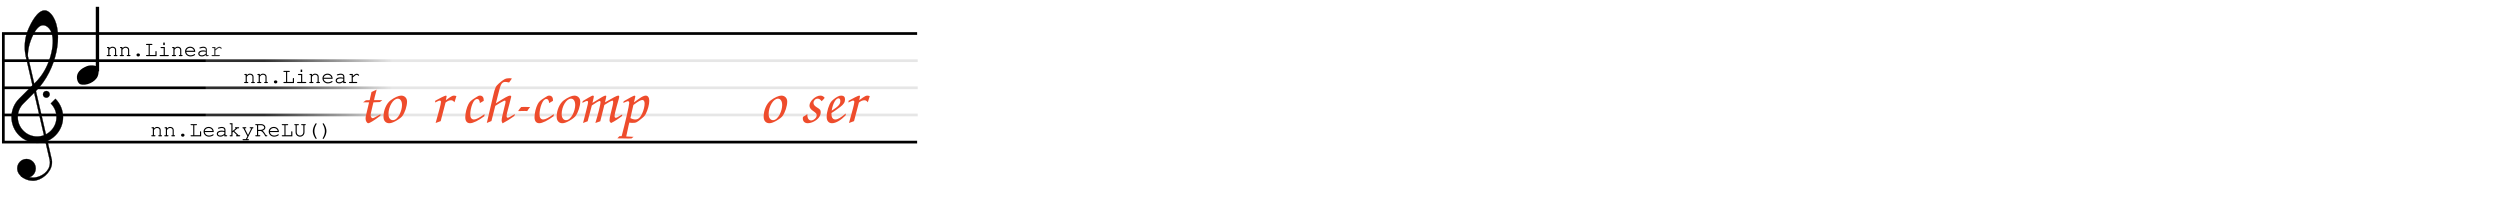
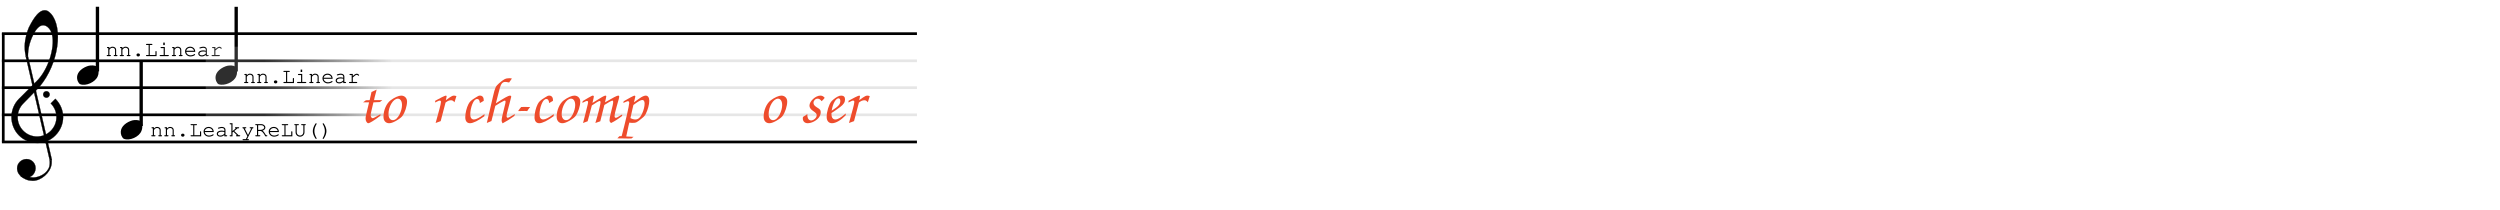
- <svg xmlns="http://www.w3.org/2000/svg" id="Layer_1" viewBox="0 0 921 77">
-   <defs>
-     <style>.cls-1{fill:url(#linear-gradient);opacity:.9;}.cls-2{letter-spacing:-.03em;}.cls-3{stroke-width:1.23px;}.cls-3,.cls-4,.cls-5,.cls-6,.cls-7{stroke:#000;}.cls-3,.cls-5{stroke-linecap:square;}.cls-3,.cls-5,.cls-6{fill:none;}.cls-4{stroke-miterlimit:4.54;stroke-width:.1px;}.cls-5{stroke-width:1px;}.cls-8{letter-spacing:0em;}.cls-6{stroke-miterlimit:10;}.cls-9{letter-spacing:.02em;}.cls-10{font-family:Courier, Courier;font-size:8px;}.cls-11{fill:#ee4c2c;font-family:Zapfino, Zapfino;font-size:24px;}.cls-7{stroke-miterlimit:4.18;stroke-width:.1px;}</style>
-     <linearGradient id="linear-gradient" x1="60.62" y1="31.21" x2="322.86" y2="31.21" gradientTransform="matrix(1, 0, 0, 1, 0, 0)" gradientUnits="userSpaceOnUse">
-       <stop offset=".14" stop-color="#fff" stop-opacity=".2" />
-       <stop offset=".32" stop-color="#fff" />
-     </linearGradient>
-   </defs>
-   <path id="path2218" class="cls-5" d="M1.23,52.35H337.37" />
-   <path id="path4162" class="cls-5" d="M1.23,32.35H337.37" />
-   <path id="path4164" class="cls-5" d="M1.23,22.35H337.37" />
-   <path id="path4166" class="cls-5" d="M1.23,12.35H337.37" />
-   <path id="path4168" class="cls-5" d="M1.23,42.35H337.37" />
+ <svg xmlns="http://www.w3.org/2000/svg" version="1.1" id="Layer_1" x="0px" y="0px" viewBox="0 0 921 77" style="enable-background:new 0 0 921 77;" xml:space="preserve">
+   <style type="text/css">
+ 	.st0{fill:none;stroke:#000000;stroke-linecap:square;}
+ 	.st1{fill:none;stroke:#000000;stroke-width:1.23;stroke-linecap:square;}
+ 	.st2{fill:none;stroke:#000000;stroke-miterlimit:10;}
+ 	.st3{font-family:'Courier';}
+ 	.st4{font-size:8px;}
+ 	.st5{opacity:0.9;fill:url(#SVGID_1_);enable-background:new    ;}
+ 	.st6{fill:#EE4C2C;}
+ 	.st7{font-family:'Zapfino';}
+ 	.st8{font-size:24px;}
+ 	.st9{stroke:#000000;stroke-width:0.1;stroke-miterlimit:4.18;}
+ 	.st10{stroke:#000000;stroke-width:0.1;stroke-miterlimit:4.54;}
+ </style>
+   <path id="path2218" class="st0" d="M1.2,52.3h336.1" />
+   <path id="path4162" class="st0" d="M1.2,32.3h336.1" />
+   <path id="path4164" class="st0" d="M1.2,22.4h336.1" />
+   <path id="path4166" class="st0" d="M1.2,12.4h336.1" />
+   <path id="path4168" class="st0" d="M1.2,42.3h336.1" />
  <g id="g2296" transform="translate(-33.78893,75.01971)">
-     <path id="path2298" d="M80.47,40.98c-.33-.13-.74-.68-.93-1.25-.67-2.04,.27-3.82,2.64-4.98,1.28-.63,1.7-.69,3.03-.66,1.21,.11,1.82,.38,2.1,1.58,.02,.78,.06,1.45-.29,2.36-.84,2.21-4.43,3.82-6.56,2.96Z" />
-     <path id="path2300" class="cls-3" d="M86.9,35.69V13.12" />
+     <path id="path2298" d="M114.3-44c-0.3-0.1-0.7-0.7-0.9-1.2c-0.7-2,0.3-3.8,2.6-5c1.3-0.6,1.7-0.7,3-0.7c1.2,0.1,1.8,0.4,2.1,1.6   c0,0.8,0.1,1.5-0.3,2.4C120-44.8,116.5-43.2,114.3-44L114.3-44z" />
+     <path id="path2300" class="st1" d="M120.8-49.3v-22.6" />
  </g>
-   <path id="path2304" d="M29.47,30.98c-.33-.13-.74-.68-.93-1.25-.67-2.04,.27-3.82,2.64-4.98,1.28-.63,1.7-.69,3.03-.66,1.21,.11,1.82,.38,2.1,1.58,.02,.78,.06,1.45-.29,2.36-.84,2.21-4.43,3.82-6.56,2.96Z" />
-   <path id="path2306" class="cls-3" d="M35.9,25.69V3.12" />
-   <line class="cls-6" x1="1.23" y1="52.25" x2="1.23" y2="12.25" />
-   <text class="cls-10" transform="translate(55.33 50.22)">
-     <tspan x="0" y="0">nn.LeakyReLU()</tspan>
-   </text>
-   <text class="cls-10" transform="translate(38.91 20.67)">
-     <tspan x="0" y="0">nn.Linear</tspan>
-   </text>
+   <path id="path2304" d="M29.5,31c-0.3-0.1-0.7-0.7-0.9-1.2c-0.7-2,0.3-3.8,2.6-5c1.3-0.6,1.7-0.7,3-0.7c1.2,0.1,1.8,0.4,2.1,1.6  c0,0.8,0.1,1.5-0.3,2.4C35.2,30.2,31.6,31.9,29.5,31L29.5,31z" />
+   <path id="path2306" class="st1" d="M35.9,25.7V3.1" />
+   <line class="st2" x1="1.2" y1="52.2" x2="1.2" y2="12.2" />
+   <text transform="matrix(1 0 0 1 55.33 50.22)" class="st3 st4">nn.LeakyReLU()</text>
+   <text transform="matrix(1 0 0 1 38.91 20.67)" class="st3 st4">nn.Linear</text>
  <g id="g2296-2" transform="translate(-33.78893,75.01971)">
-     <path id="path2298-2" d="M46.51,61.11c-.33-.13-.74-.68-.93-1.25-.67-2.04,.27-3.82,2.64-4.98,1.28-.63,1.7-.69,3.03-.66,1.21,.11,1.82,.38,2.1,1.58,.02,.78,.06,1.45-.29,2.36-.84,2.21-4.43,3.82-6.56,2.96Z" />
-     <path id="path2300-2" class="cls-3" d="M52.94,55.82v-22.58" />
+     <path id="path2298-2" d="M79.4-23.9c-0.3-0.1-0.7-0.7-0.9-1.2c-0.7-2,0.3-3.8,2.6-5c1.3-0.6,1.7-0.7,3-0.7c1.2,0.1,1.8,0.4,2.1,1.6   c0,0.8,0.1,1.5-0.3,2.4C85.1-24.6,81.5-23,79.4-23.9L79.4-23.9z" />
+     <path id="path2300-2" class="st1" d="M85.8-29.2v-22.6" />
  </g>
  <g>
-     <rect class="cls-1" x="75.76" y="17.21" width="262.24" height="28" />
-     <text class="cls-10" transform="translate(89.53 30.6)">
-       <tspan x="0" y="0">nn.Linear</tspan>
-     </text>
-     <text class="cls-11" transform="translate(131.45 45.08)">
-       <tspan x="0" y="0">to</tspan>
-       <tspan class="cls-2" x="26.88" y="0">r</tspan>
-       <tspan x="37.86" y="0">ch-comp</tspan>
-       <tspan class="cls-9" x="147.78" y="0">o</tspan>
-       <tspan class="cls-8" x="163.32" y="0">ser</tspan>
-     </text>
+     <linearGradient id="SVGID_1_" gradientUnits="userSpaceOnUse" x1="60.62" y1="46.79" x2="322.86" y2="46.79" gradientTransform="matrix(1 0 0 -1 0 78)">
+       <stop offset="0.14" style="stop-color:#FFFFFF;stop-opacity:0.2" />
+       <stop offset="0.32" style="stop-color:#FFFFFF" />
+     </linearGradient>
+     <rect x="75.8" y="17.2" class="st5" width="262.2" height="28" />
+     <text transform="matrix(1 0 0 1 89.53 30.6)" class="st3 st4">nn.Linear</text>
+     <text transform="matrix(1 0 0 1 131.45 45.08)" class="st6 st7 st8">to</text>
+     <text transform="matrix(1 0 0 1 158.33 45.08)" class="st6 st7 st8">r</text>
+     <text transform="matrix(1 0 0 1 169.31 45.08)" class="st6 st7 st8">ch-comp</text>
+     <text transform="matrix(1 0 0 1 279.23 45.08)" class="st6 st7 st8">o</text>
+     <text transform="matrix(1 0 0 1 294.77 45.08)" class="st6 st7 st8">ser</text>
  </g>
  <g>
    <g>
-       <path class="cls-7" d="M20.42,36.41l-1.71,1.71c2.8,2.8,2.8,7.31,0,10.07-2.8,2.8-7.31,2.8-10.07,0-2.8-2.8-2.8-7.31,0-10.07l4.45-4.45c.3-.3,.89-.9,1.57-1.72,7.08-8.5,8.68-21.69,4.16-26.79-.96-1.08-1.73-1.28-2.2-1.32-2.94-.23-5.43,5.25-5.96,6.39-.68,1.48-1.49,3.82-1.54,6.74-.03,1.56,.17,2.87,.37,3.81l.75-.17c.02-1.06,.14-2.61,.65-4.4,.15-.51,2.06-6.89,4.99-6.92,.83,0,1.47,.5,1.74,.72,3.19,2.62,1.86,10.71-1.34,16.19-.95,1.62-1.93,2.8-2.55,3.48-2.23,2.23-4.47,4.47-6.7,6.7-3.73,3.73-3.73,9.76,0,13.49,3.73,3.73,9.76,3.73,13.42,0,3.71-3.73,3.71-9.71-.02-13.47Z" />
-       <circle class="cls-7" cx="17.07" cy="34.76" r="1.24" />
+       <path class="st9" d="M20.4,36.4l-1.7,1.7c2.8,2.8,2.8,7.3,0,10.1c-2.8,2.8-7.3,2.8-10.1,0c-2.8-2.8-2.8-7.3,0-10.1l4.4-4.5    c0.3-0.3,0.9-0.9,1.6-1.7c7.1-8.5,8.7-21.7,4.2-26.8c-1-1.1-1.7-1.3-2.2-1.3c-2.9-0.2-5.4,5.3-6,6.4C10,11.7,9.2,14,9.1,17    c0,1.6,0.2,2.9,0.4,3.8l0.8-0.2c0-1.1,0.1-2.6,0.6-4.4c0.1-0.5,2.1-6.9,5-6.9c0.8,0,1.5,0.5,1.7,0.7c3.2,2.6,1.9,10.7-1.3,16.2    c-0.9,1.6-1.9,2.8-2.6,3.5c-2.2,2.2-4.5,4.5-6.7,6.7c-3.7,3.7-3.7,9.8,0,13.5c3.7,3.7,9.8,3.7,13.4,0    C24.2,46.1,24.2,40.2,20.4,36.4L20.4,36.4z" />
+       <circle class="st9" cx="17.1" cy="34.8" r="1.2" />
    </g>
-     <path id="path4608" class="cls-4" d="M6.35,61.97c.04-1.91,1.59-3.43,3.47-3.4s3.37,1.61,3.34,3.53-1.59,3.43-3.47,3.4-3.37-1.61-3.34-3.53Z" />
-     <rect class="cls-7" x="13.91" y="20.19" width=".77" height="39.33" transform="translate(-8.6 4.24) rotate(-13)" />
-     <path class="cls-7" d="M18.34,59.11c.14,1-.02,1.75-.15,2.19-.83,2.76-4,4.14-6,4.14-.74,0-1.45-.19-1.45-.19-.79-.21-1.51-.58-2.13-1.07l-1.05,.61c.82,.74,1.82,1.3,2.92,1.58,.12,.03,.89,.22,1.71,.22,3.04-.04,6.54-2.87,6.93-6.17,.07-.6,.03-1.11-.03-1.48l-.75,.17Z" />
+     <path id="path4608" class="st10" d="M6.3,62c0-1.9,1.6-3.4,3.5-3.4s3.4,1.6,3.3,3.5s-1.6,3.4-3.5,3.4S6.3,63.9,6.3,62z" />
+     <rect x="13.9" y="20.2" transform="matrix(0.9744 -0.225 0.225 0.9744 -8.5997 4.237)" class="st9" width="0.8" height="39.3" />
+     <path class="st9" d="M18.3,59.1c0.1,1,0,1.8-0.1,2.2c-0.8,2.8-4,4.1-6,4.1c-0.7,0-1.4-0.2-1.4-0.2C10,65,9.2,64.7,8.6,64.2   l-1.1,0.6c0.8,0.7,1.8,1.3,2.9,1.6c0.1,0,0.9,0.2,1.7,0.2c3,0,6.5-2.9,6.9-6.2c0.1-0.6,0-1.1,0-1.5C19.1,58.9,18.3,59.1,18.3,59.1z   " />
  </g>
</svg>
